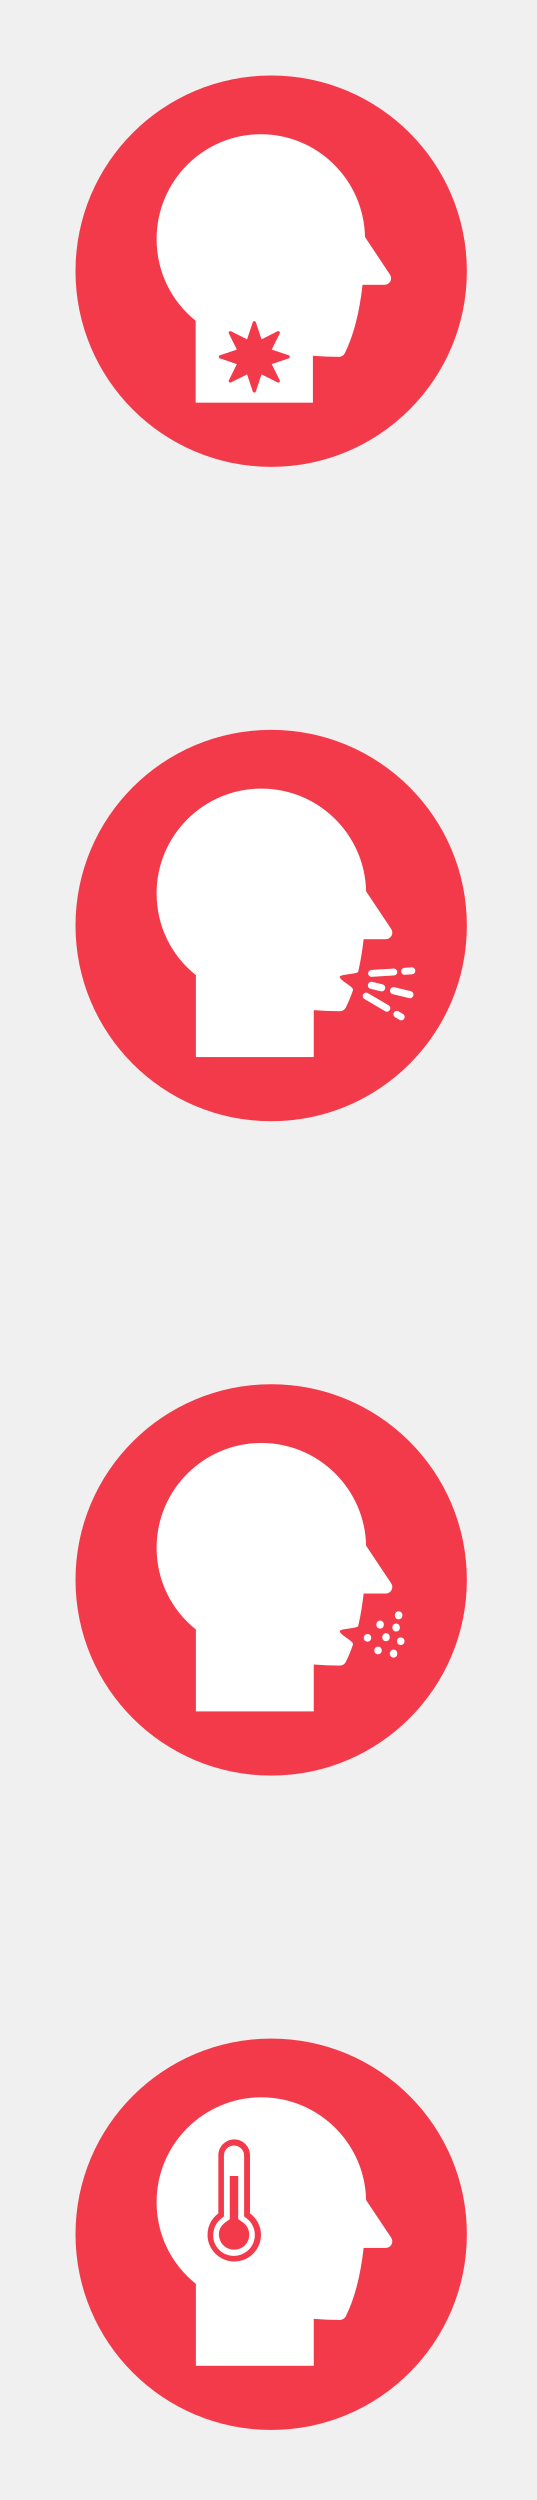
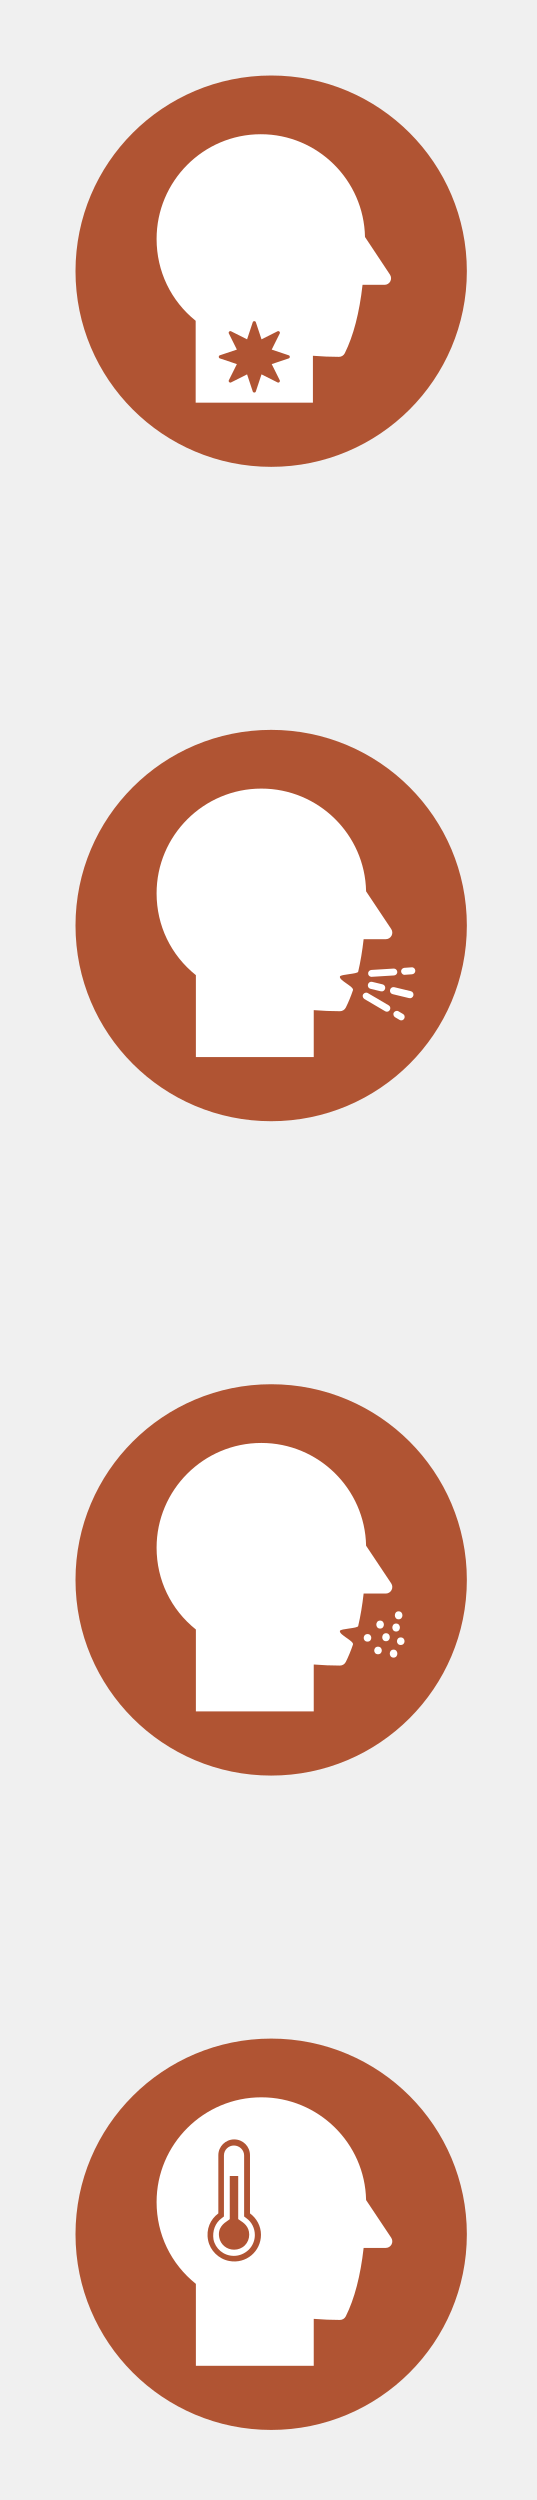
<svg xmlns="http://www.w3.org/2000/svg" width="64" height="298" viewBox="0 0 64 298" fill="none">
-   <path d="M32.325 53.649C20.548 53.649 11 44.102 11 32.325C11 20.547 20.548 11 32.325 11C44.102 11 53.649 20.547 53.649 32.325C53.649 44.102 44.102 53.649 32.325 53.649Z" fill="#F23A4B" stroke="#F23A4B" stroke-width="4" stroke-miterlimit="10" />
+   <path d="M32.325 53.649C20.548 53.649 11 44.102 11 32.325C11 20.547 20.548 11 32.325 11C44.102 11 53.649 20.547 53.649 32.325C53.649 44.102 44.102 53.649 32.325 53.649Z" fill="#B05433" stroke="#B05433" stroke-width="4" stroke-miterlimit="10" />
  <path d="M46.485 32.737L43.507 28.248C43.379 21.473 37.858 16 31.088 16C24.239 16 18.666 21.602 18.666 28.488C18.666 32.322 20.359 35.853 23.324 38.237V48H37.299V42.408C38.358 42.493 39.4 42.537 40.404 42.537C40.699 42.537 40.967 42.37 41.099 42.105C42.132 40.027 42.843 37.287 43.215 33.952H45.839C46.126 33.952 46.389 33.793 46.524 33.539C46.659 33.286 46.643 32.978 46.485 32.738L46.485 32.737ZM34.417 42.721L32.388 43.401L33.345 45.324C33.428 45.492 33.251 45.67 33.085 45.586L31.172 44.624L30.496 46.663C30.437 46.841 30.187 46.841 30.128 46.663L29.452 44.624L27.539 45.586C27.372 45.669 27.195 45.491 27.278 45.324L28.235 43.401L26.206 42.721C26.029 42.662 26.029 42.411 26.206 42.351L28.235 41.672L27.278 39.749C27.195 39.581 27.372 39.403 27.539 39.487L29.452 40.449L30.128 38.409C30.187 38.231 30.437 38.231 30.496 38.409L31.172 40.449L33.085 39.487C33.252 39.403 33.429 39.581 33.345 39.749L32.388 41.672L34.417 42.351C34.594 42.411 34.594 42.662 34.417 42.721Z" fill="white" />
-   <path d="M32.325 131.649C20.548 131.649 11 122.102 11 110.325C11 98.547 20.548 89 32.325 89C44.102 89 53.649 98.547 53.649 110.325C53.649 122.102 44.102 131.649 32.325 131.649Z" fill="#F23A4B" stroke="#F23A4B" stroke-width="4" stroke-miterlimit="10" />
-   <path d="M48.971 118.149L47 117.673C46.773 117.618 46.552 117.757 46.496 117.99C46.439 118.223 46.572 118.447 46.8 118.502L48.771 118.978C48.999 119.033 49.219 118.894 49.276 118.661C49.332 118.428 49.199 118.204 48.971 118.149Z" fill="white" />
-   <path d="M44.359 117.036C44.134 116.982 43.915 117.121 43.859 117.354C43.803 117.587 43.934 117.811 44.158 117.865L45.407 118.167C45.632 118.221 45.851 118.082 45.907 117.849C45.964 117.616 45.833 117.392 45.608 117.338L44.359 117.036Z" fill="white" />
-   <path d="M48.126 116.191C48.177 116.203 48.202 116.209 48.258 116.196L49.128 116.134C49.349 116.106 49.524 115.932 49.504 115.683C49.478 115.46 49.307 115.283 49.061 115.305L48.192 115.366C47.971 115.394 47.795 115.569 47.816 115.817C47.829 115.983 47.975 116.154 48.126 116.191Z" fill="white" />
-   <path d="M44.2 116.43C44.251 116.442 44.276 116.448 44.333 116.435L46.977 116.273C47.199 116.246 47.374 116.075 47.353 115.83C47.326 115.61 47.153 115.434 46.906 115.455L44.262 115.617C44.041 115.644 43.865 115.815 43.886 116.061C43.875 116.218 44.022 116.387 44.2 116.43Z" fill="white" />
+   <path d="M32.325 131.649C20.548 131.649 11 122.102 11 110.325C11 98.547 20.548 89 32.325 89C44.102 89 53.649 98.547 53.649 110.325C53.649 122.102 44.102 131.649 32.325 131.649Z" fill="#B05433" stroke="#B05433" stroke-width="4" stroke-miterlimit="10" />
+   <path d="M48.971 118.149L47 117.673C46.773 117.618 46.552 117.757 46.496 117.99C46.439 118.223 46.572 118.448 46.8 118.502L48.771 118.978C48.999 119.033 49.219 118.895 49.276 118.661C49.332 118.428 49.199 118.204 48.971 118.149Z" fill="white" />
+   <path d="M44.359 117.036C44.134 116.982 43.915 117.121 43.859 117.354C43.803 117.587 43.934 117.811 44.158 117.865L45.407 118.167C45.632 118.221 45.851 118.082 45.907 117.849C45.964 117.615 45.833 117.392 45.608 117.337L44.359 117.036Z" fill="white" />
+   <path d="M48.126 116.191C48.177 116.203 48.202 116.209 48.258 116.196L49.128 116.134C49.349 116.106 49.524 115.932 49.504 115.683C49.478 115.46 49.307 115.283 49.061 115.305L48.192 115.366C47.971 115.394 47.795 115.569 47.816 115.818C47.829 115.984 47.975 116.154 48.126 116.191Z" fill="white" />
+   <path d="M44.2 116.43C44.251 116.442 44.276 116.448 44.333 116.435L46.977 116.273C47.199 116.246 47.374 116.075 47.353 115.83C47.326 115.61 47.153 115.435 46.906 115.455L44.262 115.618C44.041 115.644 43.865 115.815 43.886 116.061C43.875 116.218 44.022 116.387 44.2 116.43Z" fill="white" />
  <path d="M48.043 120.87L47.511 120.555C47.33 120.432 47.075 120.503 46.952 120.686C46.829 120.869 46.899 121.125 47.081 121.248L47.612 121.562C47.662 121.574 47.68 121.605 47.73 121.617C47.905 121.659 48.079 121.595 48.171 121.432C48.3 121.224 48.23 120.968 48.043 120.87Z" fill="white" />
-   <path d="M46.327 119.833L43.863 118.385C43.679 118.26 43.42 118.331 43.296 118.514C43.171 118.698 43.243 118.955 43.428 119.079L45.892 120.527C45.942 120.54 45.961 120.571 46.012 120.583C46.189 120.626 46.366 120.562 46.459 120.398C46.59 120.189 46.518 119.932 46.327 119.833Z" fill="white" />
+   <path d="M46.327 119.833L43.863 118.385C43.679 118.26 43.42 118.331 43.296 118.514C43.171 118.698 43.243 118.955 43.428 119.079L45.892 120.528C45.942 120.54 45.961 120.571 46.012 120.583C46.189 120.626 46.366 120.562 46.459 120.398C46.59 120.189 46.518 119.932 46.327 119.833Z" fill="white" />
  <path d="M46.632 110.738L43.638 106.248C43.51 99.473 37.959 94 31.153 94C24.268 94 18.666 99.602 18.666 106.488C18.666 110.322 20.367 113.853 23.349 116.237V126H37.398V120.408C38.462 120.493 39.509 120.537 40.519 120.537C40.815 120.537 41.085 120.37 41.218 120.105C41.533 119.475 41.818 118.783 42.073 118.033C42.22 117.601 40.393 116.873 40.519 116.402C40.594 116.125 42.629 116.116 42.697 115.825C42.971 114.642 43.188 113.349 43.345 111.952H45.983C46.271 111.952 46.535 111.793 46.671 111.539C46.807 111.286 46.791 110.978 46.632 110.738L46.632 110.738Z" fill="white" />
-   <path d="M32.325 209.649C20.548 209.649 11 200.102 11 188.325C11 176.548 20.548 167 32.325 167C44.102 167 53.649 176.548 53.649 188.325C53.649 200.102 44.102 209.649 32.325 209.649Z" fill="#F23A4B" stroke="#F23A4B" stroke-width="4" stroke-miterlimit="10" />
+   <path d="M32.325 209.649C20.548 209.649 11 200.102 11 188.325C11 176.548 20.548 167 32.325 167C44.102 167 53.649 176.548 53.649 188.325C53.649 200.102 44.102 209.649 32.325 209.649Z" fill="#B05433" stroke="#B05433" stroke-width="4" stroke-miterlimit="10" />
  <path d="M46.632 188.738L43.638 184.248C43.51 177.473 37.959 172 31.153 172C24.268 172 18.666 177.602 18.666 184.488C18.666 188.322 20.367 191.853 23.349 194.237V204H37.398V198.408C38.462 198.493 39.509 198.537 40.519 198.537C40.815 198.537 41.085 198.37 41.218 198.105C41.533 197.475 41.818 196.783 42.073 196.033C42.22 195.601 40.393 194.873 40.519 194.402C40.594 194.125 42.629 194.116 42.697 193.825C42.971 192.642 43.188 191.349 43.345 189.952H45.983C46.271 189.952 46.535 189.793 46.671 189.539C46.807 189.286 46.791 188.978 46.632 188.738L46.632 188.738Z" fill="white" />
-   <path d="M43.805 195.682C44.407 195.682 44.407 194.779 43.805 194.779C43.203 194.797 43.203 195.682 43.805 195.682Z" fill="white" />
-   <path d="M45.309 194.126C45.911 194.126 45.911 193.173 45.309 193.173C44.707 193.173 44.707 194.126 45.309 194.126Z" fill="white" />
+   <path d="M43.805 195.682C44.407 195.682 44.407 194.779 43.805 194.779C43.203 194.798 43.203 195.682 43.805 195.682Z" fill="white" />
+   <path d="M45.309 194.127C45.911 194.127 45.911 193.173 45.309 193.173C44.707 193.173 44.707 194.127 45.309 194.127Z" fill="white" />
  <path d="M47.511 193.023C48.123 193.023 48.123 192.069 47.511 192.069C46.918 192.069 46.918 193.023 47.511 193.023Z" fill="white" />
  <path d="M45.055 197.187C45.662 197.187 45.662 196.284 45.055 196.284C44.468 196.284 44.448 197.187 45.055 197.187Z" fill="white" />
-   <path d="M46.913 197.588C47.515 197.588 47.515 196.635 46.913 196.635C46.31 196.635 46.31 197.588 46.913 197.588Z" fill="white" />
+   <path d="M46.913 197.589C47.515 197.589 47.515 196.635 46.913 196.635C46.31 196.635 46.31 197.589 46.913 197.589Z" fill="white" />
  <path d="M47.766 196.083C48.373 196.083 48.373 195.18 47.766 195.18C47.179 195.18 47.159 196.083 47.766 196.083Z" fill="white" />
  <path d="M46.01 195.632C46.617 195.632 46.617 194.678 46.01 194.678C45.423 194.698 45.403 195.632 46.01 195.632Z" fill="white" />
  <path d="M47.217 194.478C47.819 194.478 47.819 193.524 47.217 193.524C46.615 193.524 46.615 194.478 47.217 194.478Z" fill="white" />
-   <path d="M32.325 287.649C20.548 287.649 11 278.102 11 266.325C11 254.548 20.548 245 32.325 245C44.102 245 53.649 254.548 53.649 266.325C53.649 278.102 44.102 287.649 32.325 287.649Z" fill="#F23A4B" stroke="#F23A4B" stroke-width="4" stroke-miterlimit="10" />
+   <path d="M32.325 287.649C20.548 287.649 11 278.102 11 266.325C11 254.548 20.548 245 32.325 245C44.102 245 53.649 254.548 53.649 266.325C53.649 278.102 44.102 287.649 32.325 287.649Z" fill="#B05433" stroke="#B05433" stroke-width="4" stroke-miterlimit="10" />
  <path fill-rule="evenodd" clip-rule="evenodd" d="M46.632 266.738L43.638 262.248C43.51 255.473 37.959 250 31.153 250C24.268 250 18.666 255.602 18.666 262.488C18.666 266.322 20.367 269.853 23.349 272.237V282H37.398V276.408C38.462 276.493 39.509 276.537 40.519 276.537C40.815 276.537 41.085 276.37 41.218 276.105C42.256 274.027 42.971 271.287 43.345 267.952H45.983C46.271 267.952 46.535 267.793 46.671 267.539C46.807 267.286 46.791 266.978 46.632 266.738L46.632 266.738ZM27.303 269.506C29.343 269.9 31.108 268.354 31.108 266.384C31.108 265.353 30.591 264.414 29.799 263.838V256.897C29.799 255.866 28.977 255.017 27.912 255.017C26.877 255.017 26.025 255.866 26.025 256.897V263.838C25.081 264.535 24.533 265.717 24.807 267.051C25.051 268.263 26.055 269.264 27.303 269.506L27.303 269.506ZM26.42 264.414L26.694 264.202V256.927C26.694 256.26 27.242 255.745 27.881 255.745C28.551 255.745 29.099 256.29 29.099 256.927V264.202L29.373 264.414C30.012 264.868 30.378 265.626 30.378 266.414C30.378 267.081 30.104 267.718 29.647 268.172C29.16 268.627 28.551 268.9 27.881 268.9C26.633 268.9 25.659 268.021 25.446 266.93C25.294 265.929 25.659 264.959 26.42 264.414ZM29.187 267.646C28.852 267.981 28.395 268.163 27.907 268.163L27.907 268.163C26.992 268.163 26.291 267.525 26.138 266.735C25.893 265.538 26.713 264.989 27.154 264.693C27.262 264.621 27.346 264.565 27.388 264.517V259.382H28.395L28.394 264.517C28.446 264.562 28.524 264.613 28.617 264.674C29.021 264.937 29.706 265.382 29.706 266.37C29.706 266.856 29.523 267.312 29.187 267.646Z" fill="white" />
</svg>
